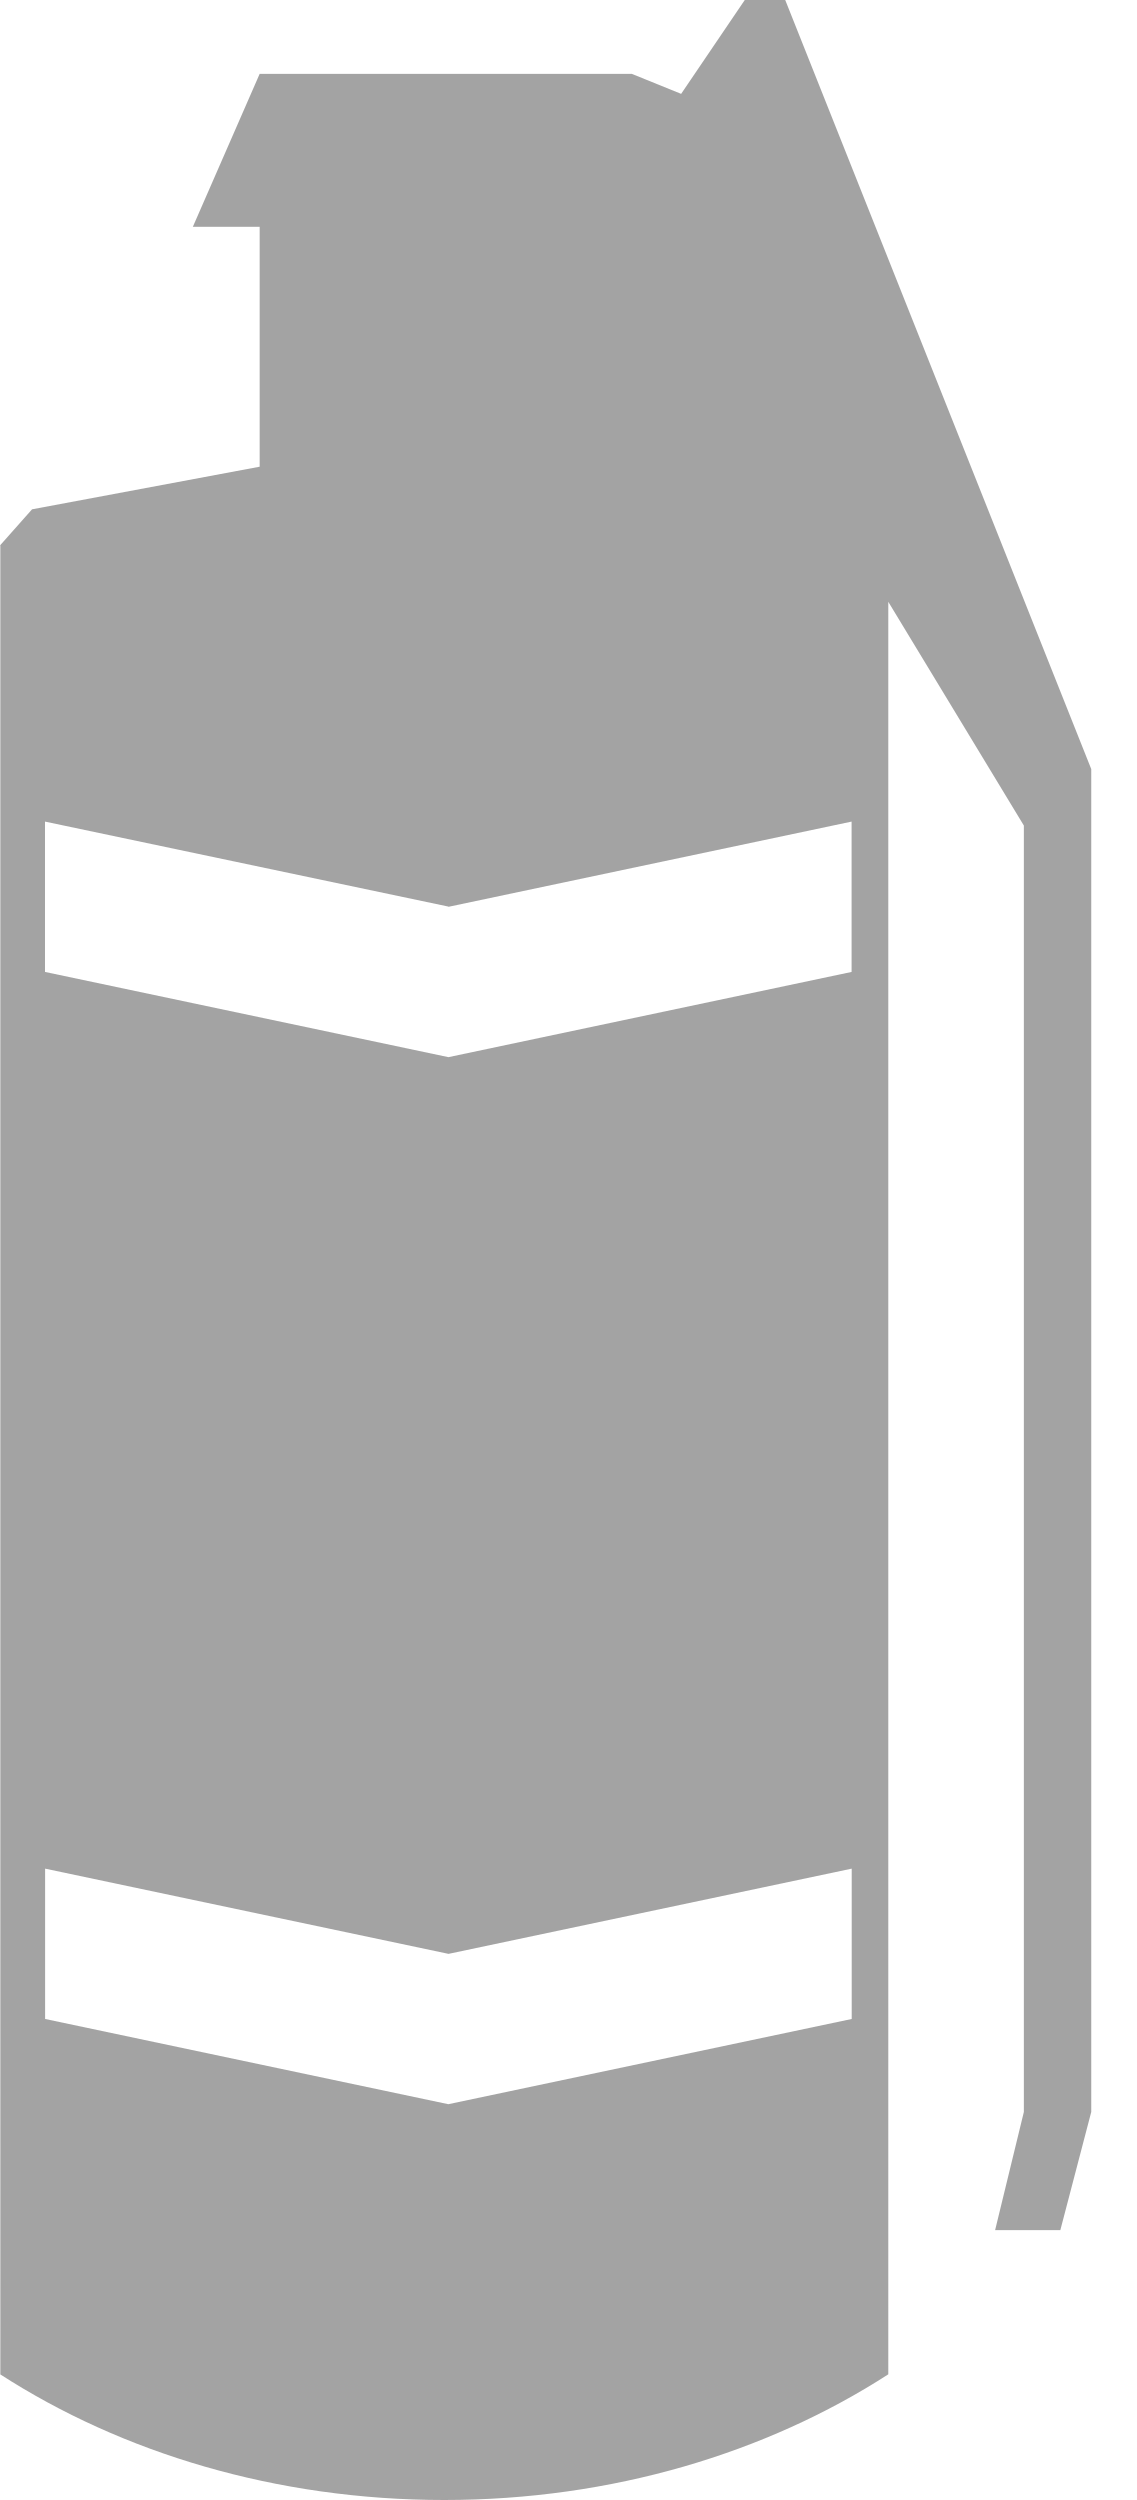
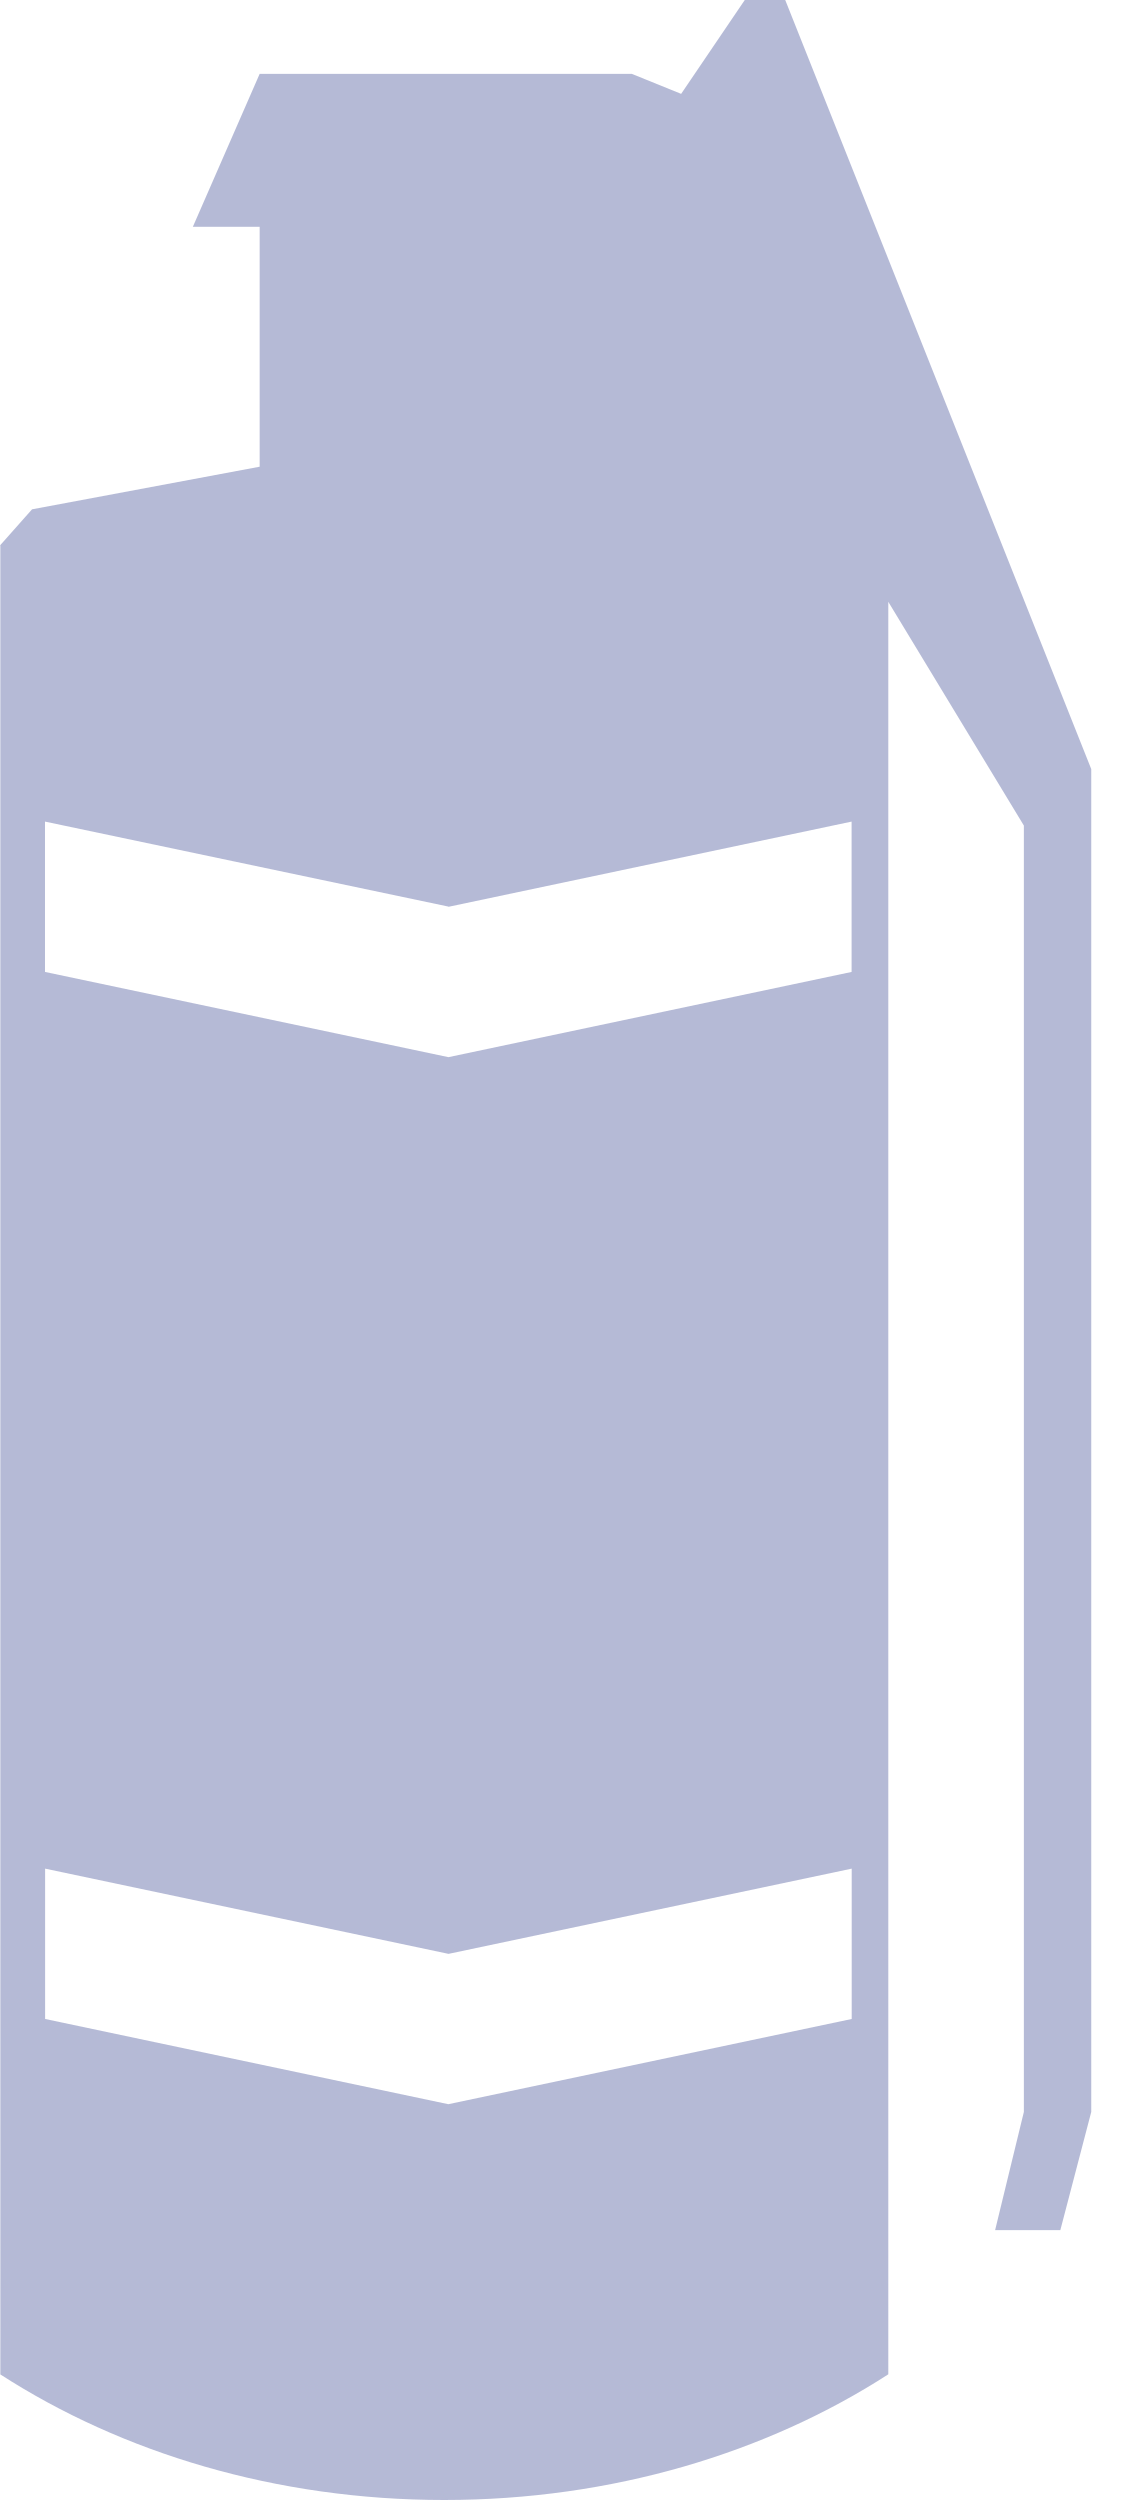
- <svg xmlns="http://www.w3.org/2000/svg" width="10" height="22" fill="none" viewBox="0 0 10 22">
-   <path fill="#A3A3A3" fill-rule="evenodd" d="m2.285 4.107-2.003.375L0 4.8h.003v16.093H0C1.073 21.586 2.431 22 3.909 22c1.477 0 2.836-.414 3.908-1.106V5.296L9.01 7.265v11.32l-.253 1.04h.574l.272-1.04V6.768L6.91 0h-.356l-.56.826L5.56.65H2.285l-.588 1.346h.588v2.111ZM.397 16.444l3.55.75 3.548-.75v1.323l-3.55.75-3.548-.75v-1.323Zm3.549-8.466L.396 7.23v1.323l3.55.75 3.548-.75V7.23l-3.548.75Z" clip-rule="evenodd" />
+ <svg xmlns="http://www.w3.org/2000/svg" width="10" height="22" fill="none" viewBox="0 0 10 22" class="fill-current">
+   <path fill="#b5bad6" fill-rule="evenodd" d="m2.285 4.107-2.003.375L0 4.8h.003v16.093H0C1.073 21.586 2.431 22 3.909 22c1.477 0 2.836-.414 3.908-1.106V5.296L9.01 7.265v11.32l-.253 1.04h.574l.272-1.04V6.768L6.91 0h-.356l-.56.826L5.56.65H2.285l-.588 1.346h.588v2.111ZM.397 16.444l3.55.75 3.548-.75v1.323l-3.55.75-3.548-.75v-1.323Zm3.549-8.466L.396 7.23v1.323l3.55.75 3.548-.75V7.23l-3.548.75Z" clip-rule="evenodd" />
</svg>
